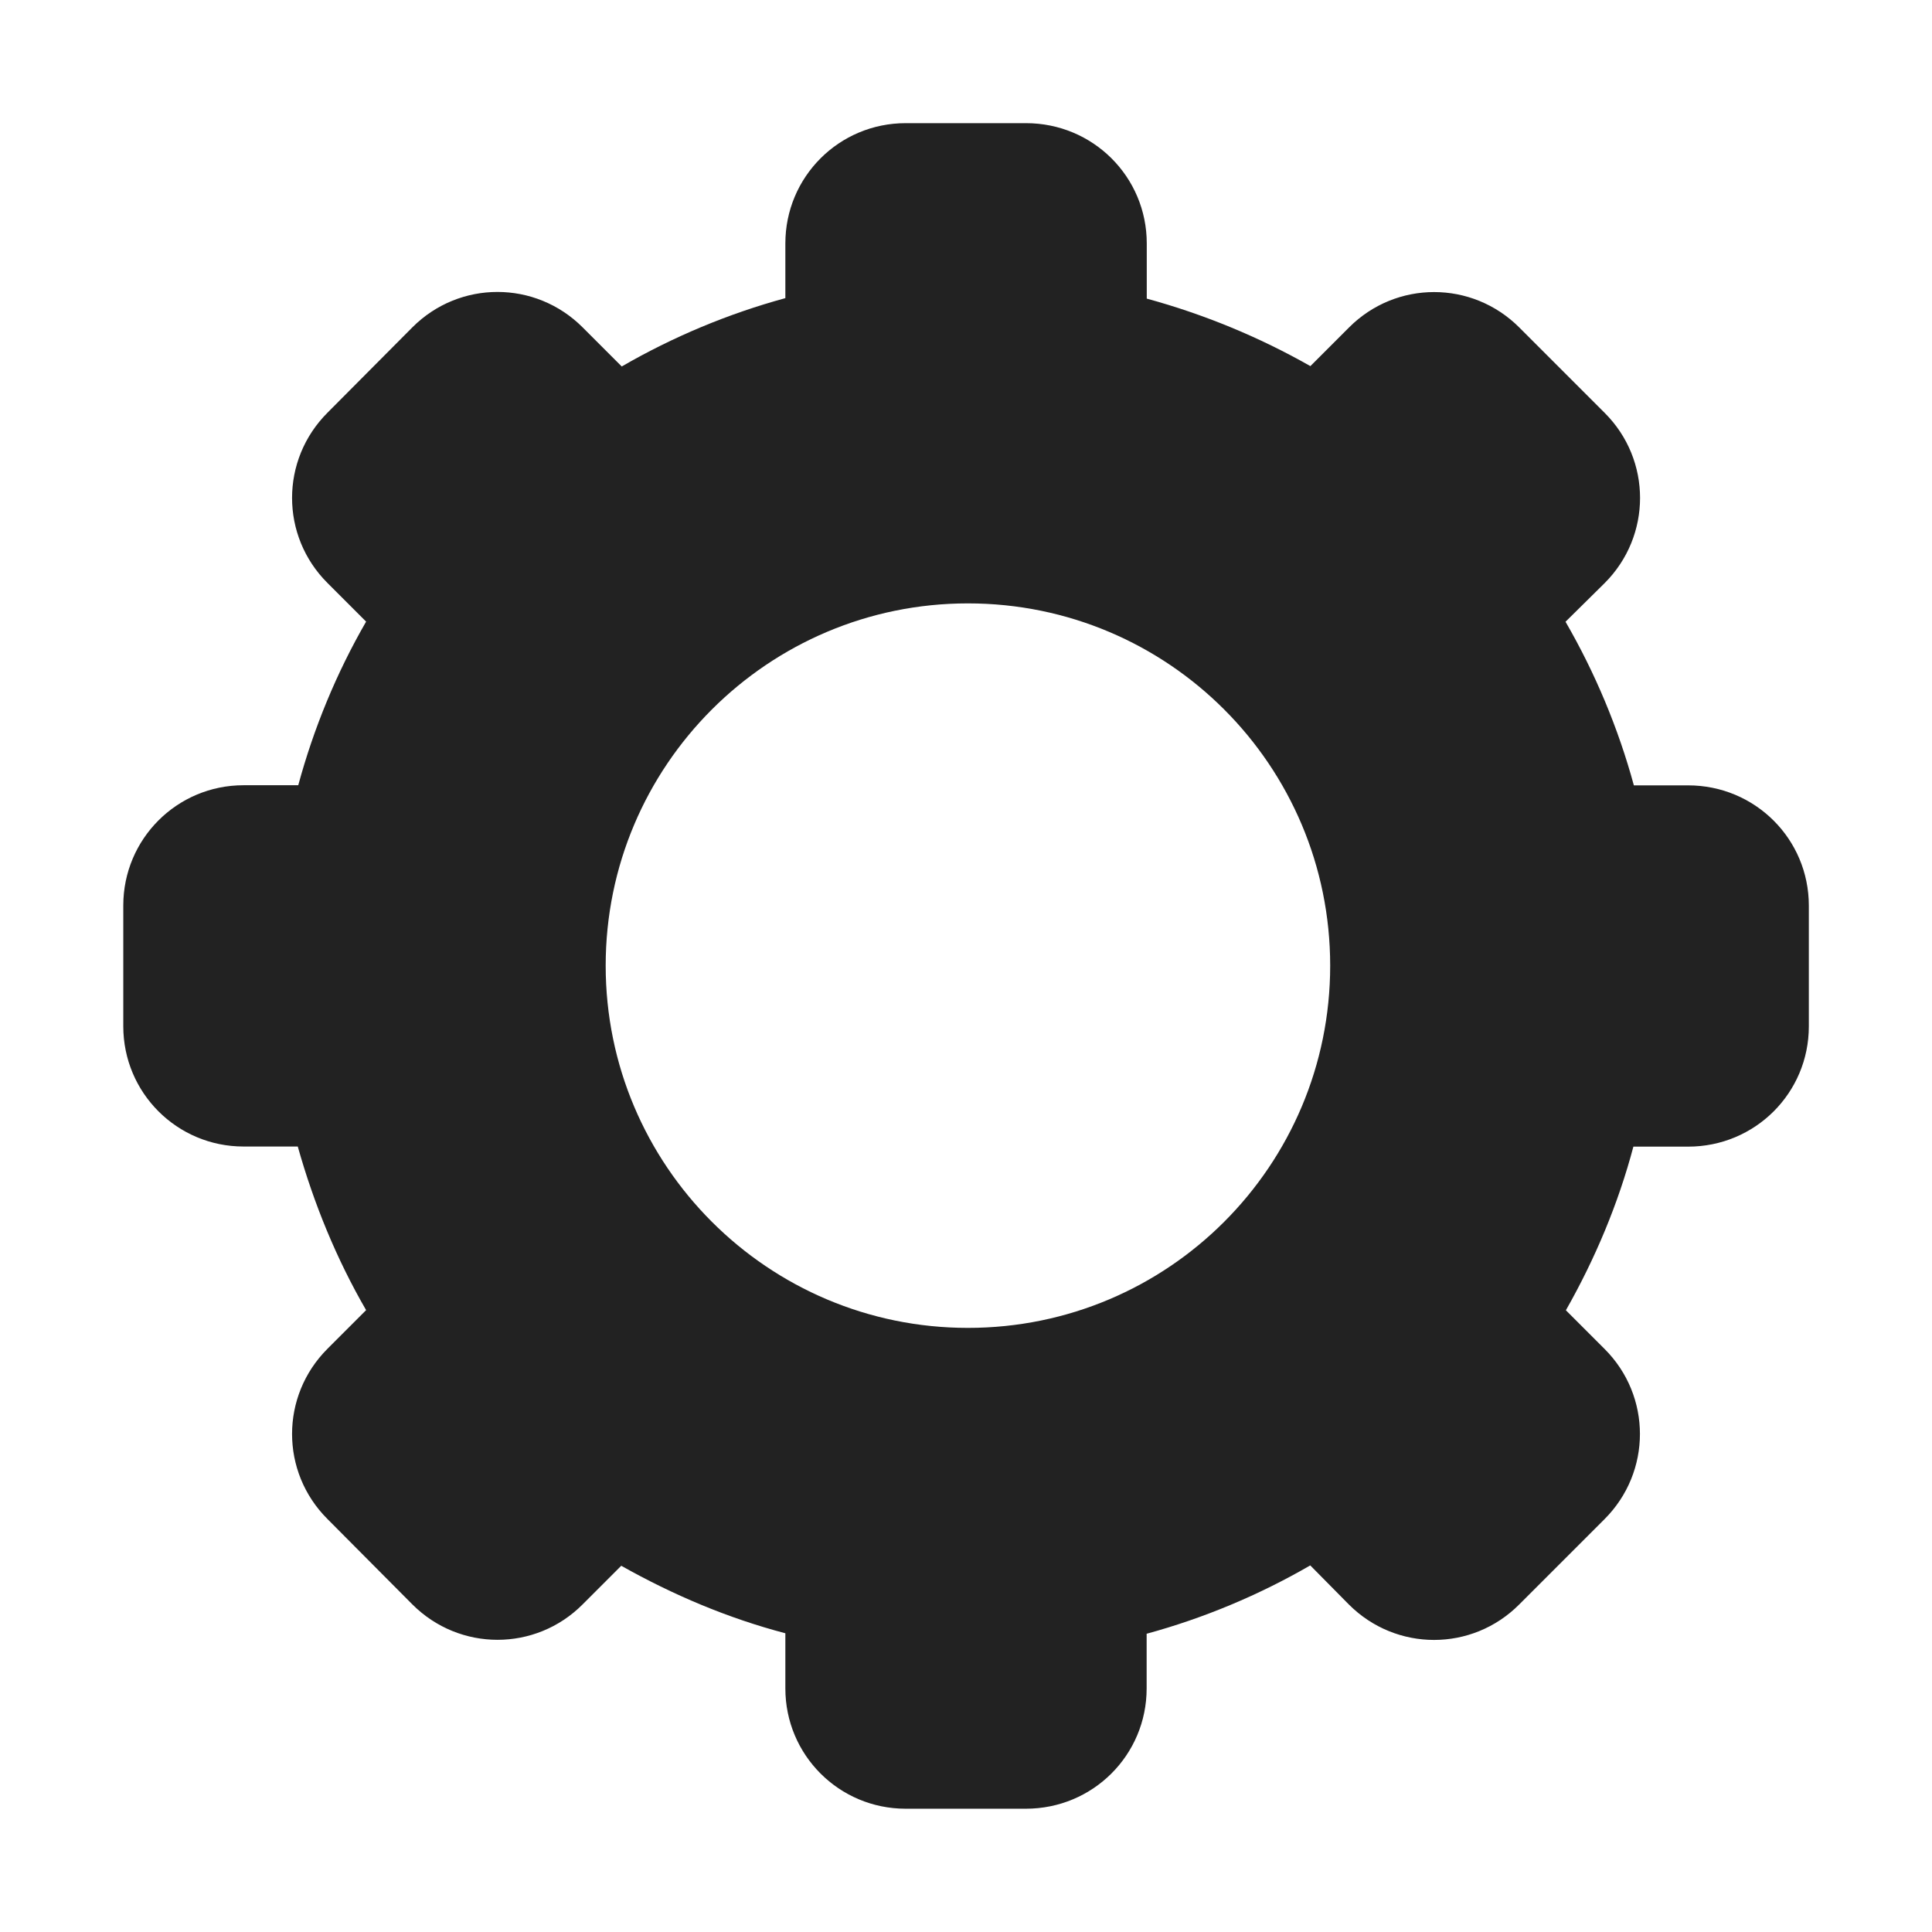
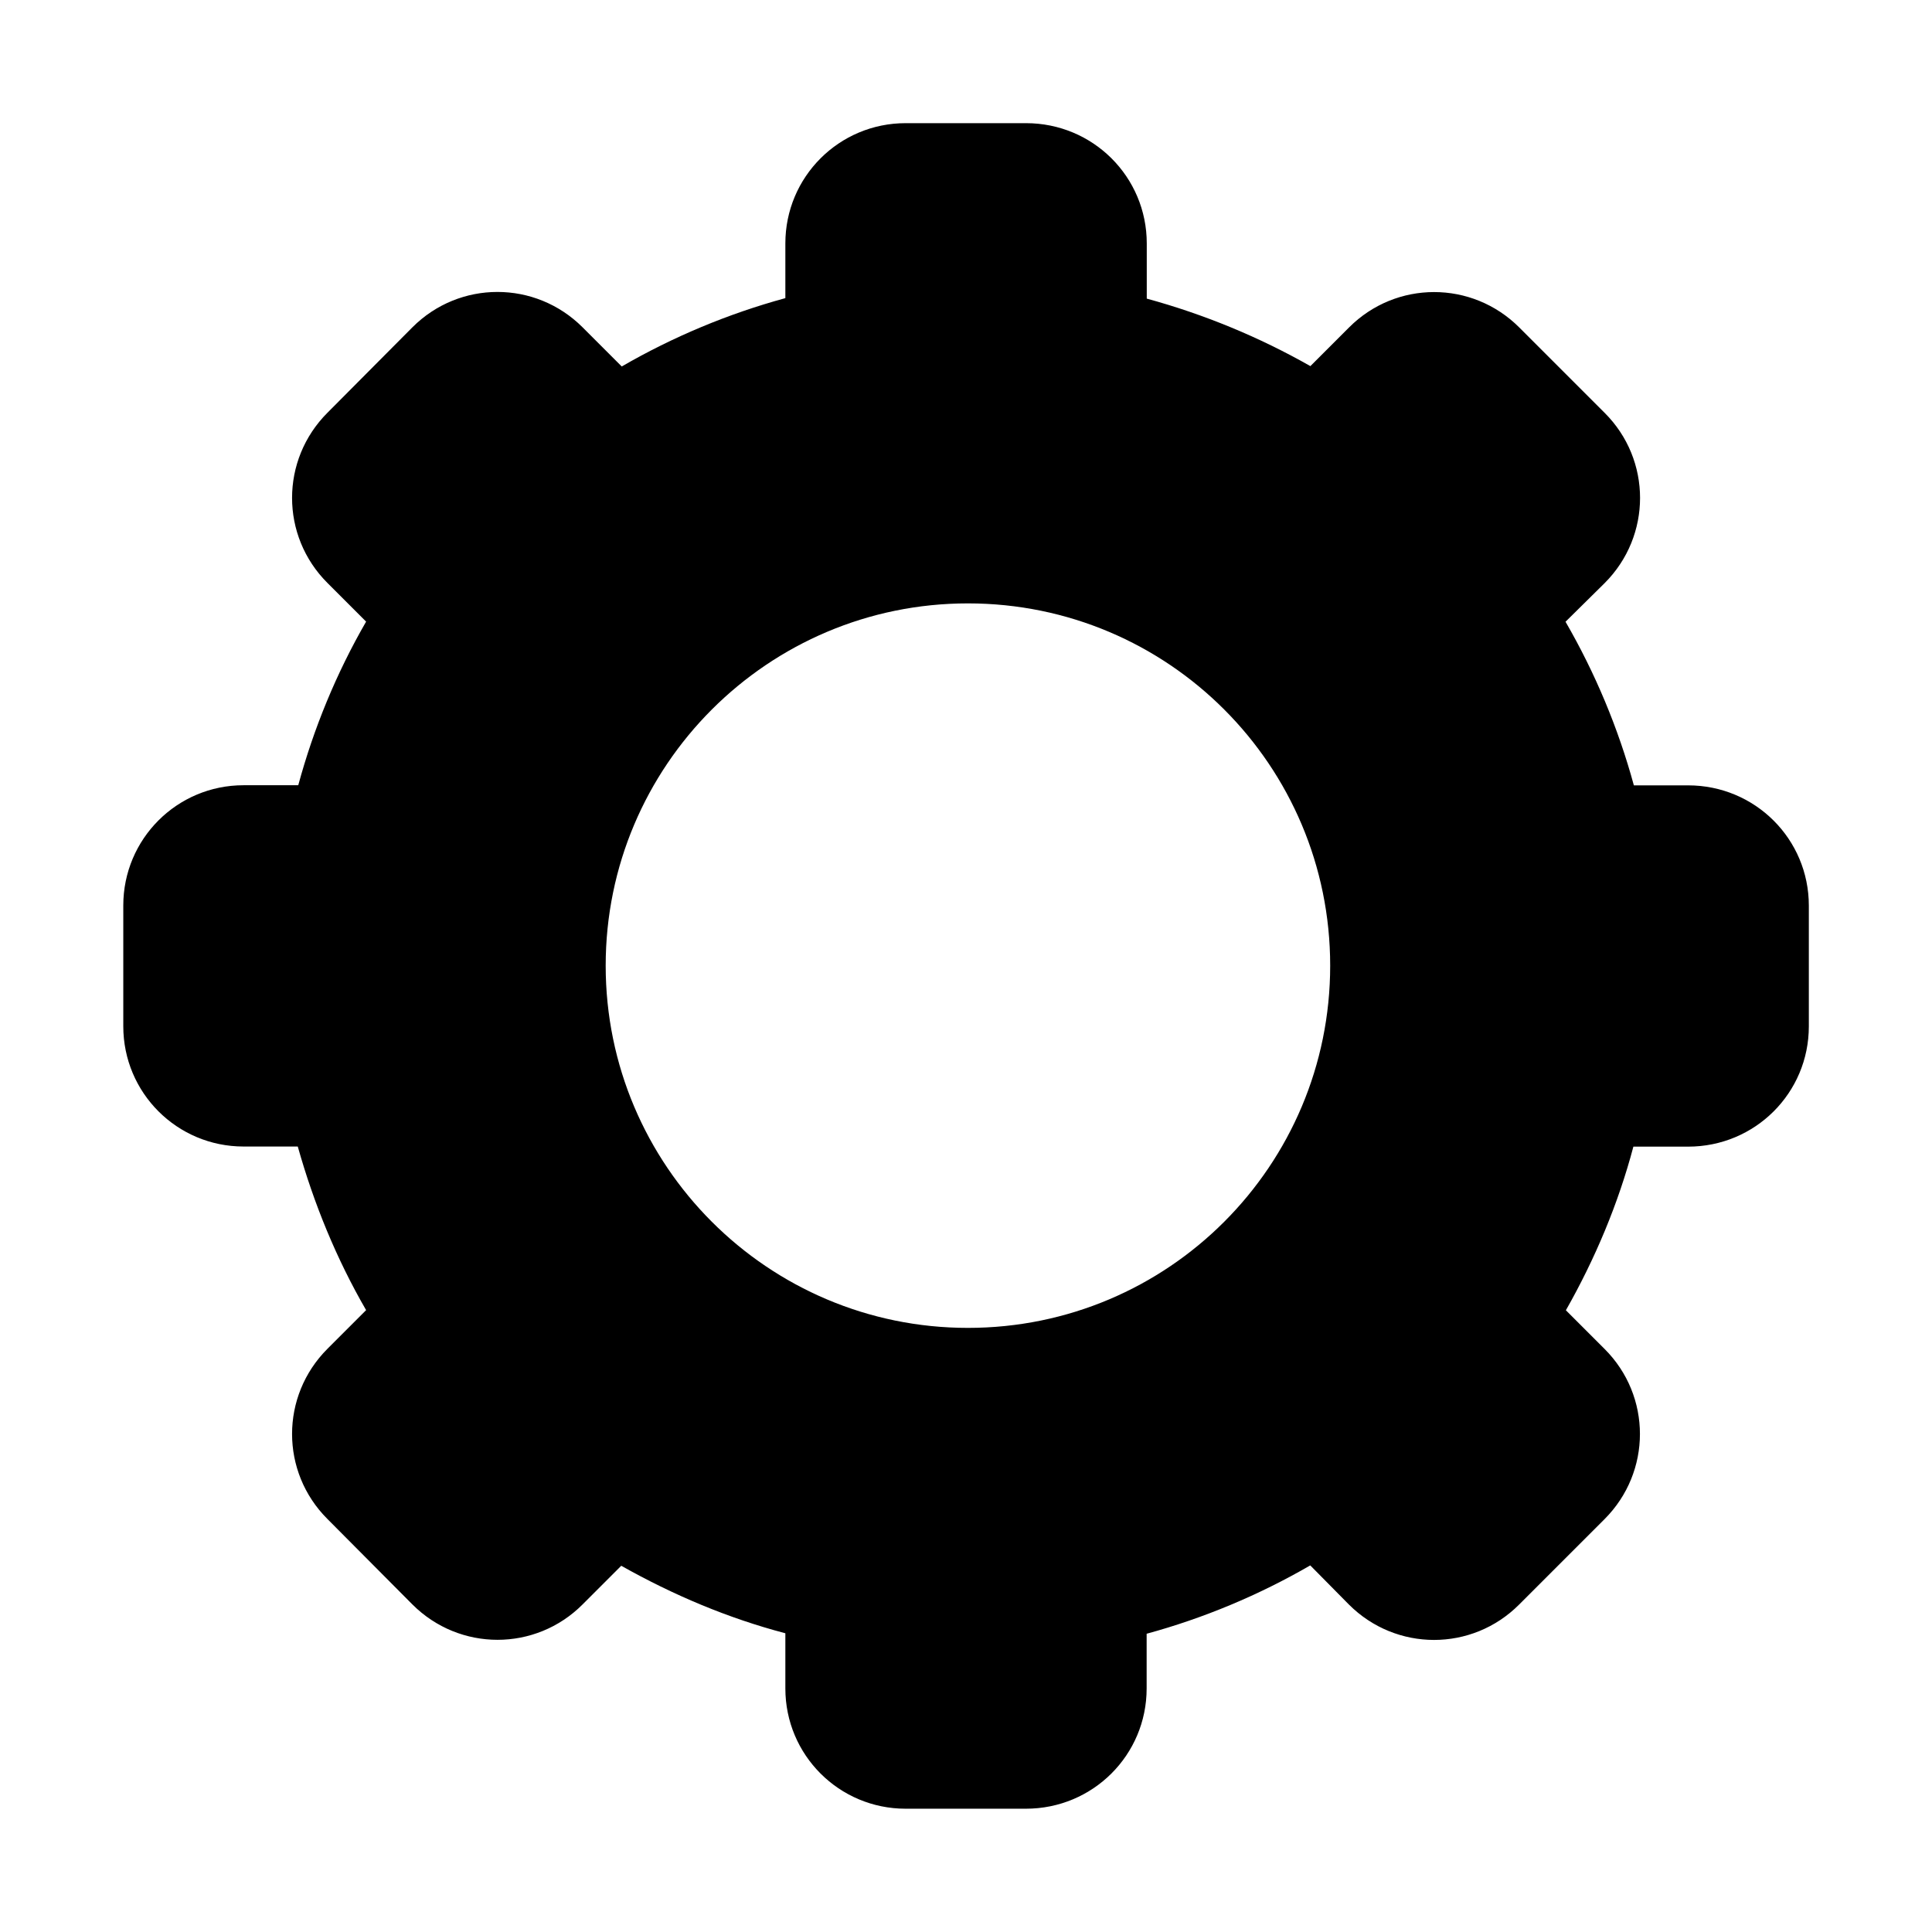
<svg xmlns="http://www.w3.org/2000/svg" height="16px" viewBox="0 0 16 16" width="16px">
-   <path d="m 7.5 1.02 c -0.551 0 -0.996 0.445 -0.996 0.996 v 0.453 c -0.473 0.129 -0.93 0.32 -1.355 0.566 l -0.324 -0.324 c -0.391 -0.391 -1.02 -0.391 -1.41 0 l -0.703 0.707 c -0.391 0.391 -0.391 1.02 0 1.41 l 0.32 0.32 c -0.246 0.426 -0.434 0.883 -0.562 1.355 h -0.453 c -0.551 0 -0.996 0.445 -0.996 0.996 v 1 c 0 0.551 0.445 0.996 0.996 0.996 h 0.449 c 0.133 0.473 0.32 0.93 0.566 1.355 l -0.32 0.32 c -0.391 0.391 -0.391 1.02 0 1.41 l 0.703 0.707 c 0.391 0.391 1.02 0.391 1.41 0 l 0.32 -0.32 c 0.43 0.242 0.883 0.434 1.359 0.559 v 0.457 c 0 0.551 0.445 0.996 0.996 0.996 h 0.996 c 0.555 0 1 -0.445 1 -0.996 v -0.453 c 0.473 -0.129 0.93 -0.32 1.355 -0.566 l 0.32 0.324 c 0.391 0.391 1.02 0.391 1.41 0 l 0.707 -0.707 c 0.391 -0.391 0.391 -1.02 0 -1.41 l -0.32 -0.32 c 0.242 -0.426 0.434 -0.883 0.559 -1.355 h 0.453 c 0.555 0 1 -0.445 1 -0.996 v -1 c 0 -0.551 -0.445 -0.996 -1 -0.996 h -0.449 c -0.129 -0.473 -0.32 -0.93 -0.566 -1.355 l 0.324 -0.32 c 0.391 -0.391 0.391 -1.02 0 -1.41 l -0.707 -0.707 c -0.391 -0.391 -1.02 -0.391 -1.41 0 l -0.32 0.32 c -0.426 -0.242 -0.883 -0.43 -1.355 -0.559 v -0.457 c 0 -0.551 -0.445 -0.996 -1 -0.996 z m 0.516 3.977 c 1.66 0 3 1.344 3 3 s -1.34 3 -3 3 c -1.656 0 -3 -1.344 -3 -3 s 1.344 -3 3 -3 z m 0 0" fill="#222222" />
+   <path d="m 7.5 1.02 c -0.551 0 -0.996 0.445 -0.996 0.996 v 0.453 c -0.473 0.129 -0.93 0.32 -1.355 0.566 l -0.324 -0.324 c -0.391 -0.391 -1.02 -0.391 -1.41 0 l -0.703 0.707 c -0.391 0.391 -0.391 1.02 0 1.41 l 0.32 0.32 c -0.246 0.426 -0.434 0.883 -0.562 1.355 h -0.453 c -0.551 0 -0.996 0.445 -0.996 0.996 v 1 c 0 0.551 0.445 0.996 0.996 0.996 h 0.449 c 0.133 0.473 0.32 0.93 0.566 1.355 l -0.32 0.32 c -0.391 0.391 -0.391 1.02 0 1.41 l 0.703 0.707 c 0.391 0.391 1.02 0.391 1.41 0 l 0.32 -0.32 c 0.43 0.242 0.883 0.434 1.359 0.559 v 0.457 c 0 0.551 0.445 0.996 0.996 0.996 h 0.996 c 0.555 0 1 -0.445 1 -0.996 v -0.453 c 0.473 -0.129 0.93 -0.32 1.355 -0.566 l 0.32 0.324 c 0.391 0.391 1.02 0.391 1.41 0 l 0.707 -0.707 c 0.391 -0.391 0.391 -1.02 0 -1.41 l -0.32 -0.32 c 0.242 -0.426 0.434 -0.883 0.559 -1.355 h 0.453 c 0.555 0 1 -0.445 1 -0.996 v -1 c 0 -0.551 -0.445 -0.996 -1 -0.996 h -0.449 c -0.129 -0.473 -0.32 -0.93 -0.566 -1.355 l 0.324 -0.32 c 0.391 -0.391 0.391 -1.02 0 -1.41 l -0.707 -0.707 c -0.391 -0.391 -1.02 -0.391 -1.41 0 l -0.32 0.32 c -0.426 -0.242 -0.883 -0.43 -1.355 -0.559 v -0.457 c 0 -0.551 -0.445 -0.996 -1 -0.996 z m 0.516 3.977 c 1.66 0 3 1.344 3 3 s -1.34 3 -3 3 c -1.656 0 -3 -1.344 -3 -3 s 1.344 -3 3 -3 z m 0 0" fill="currentColor" />
</svg>
